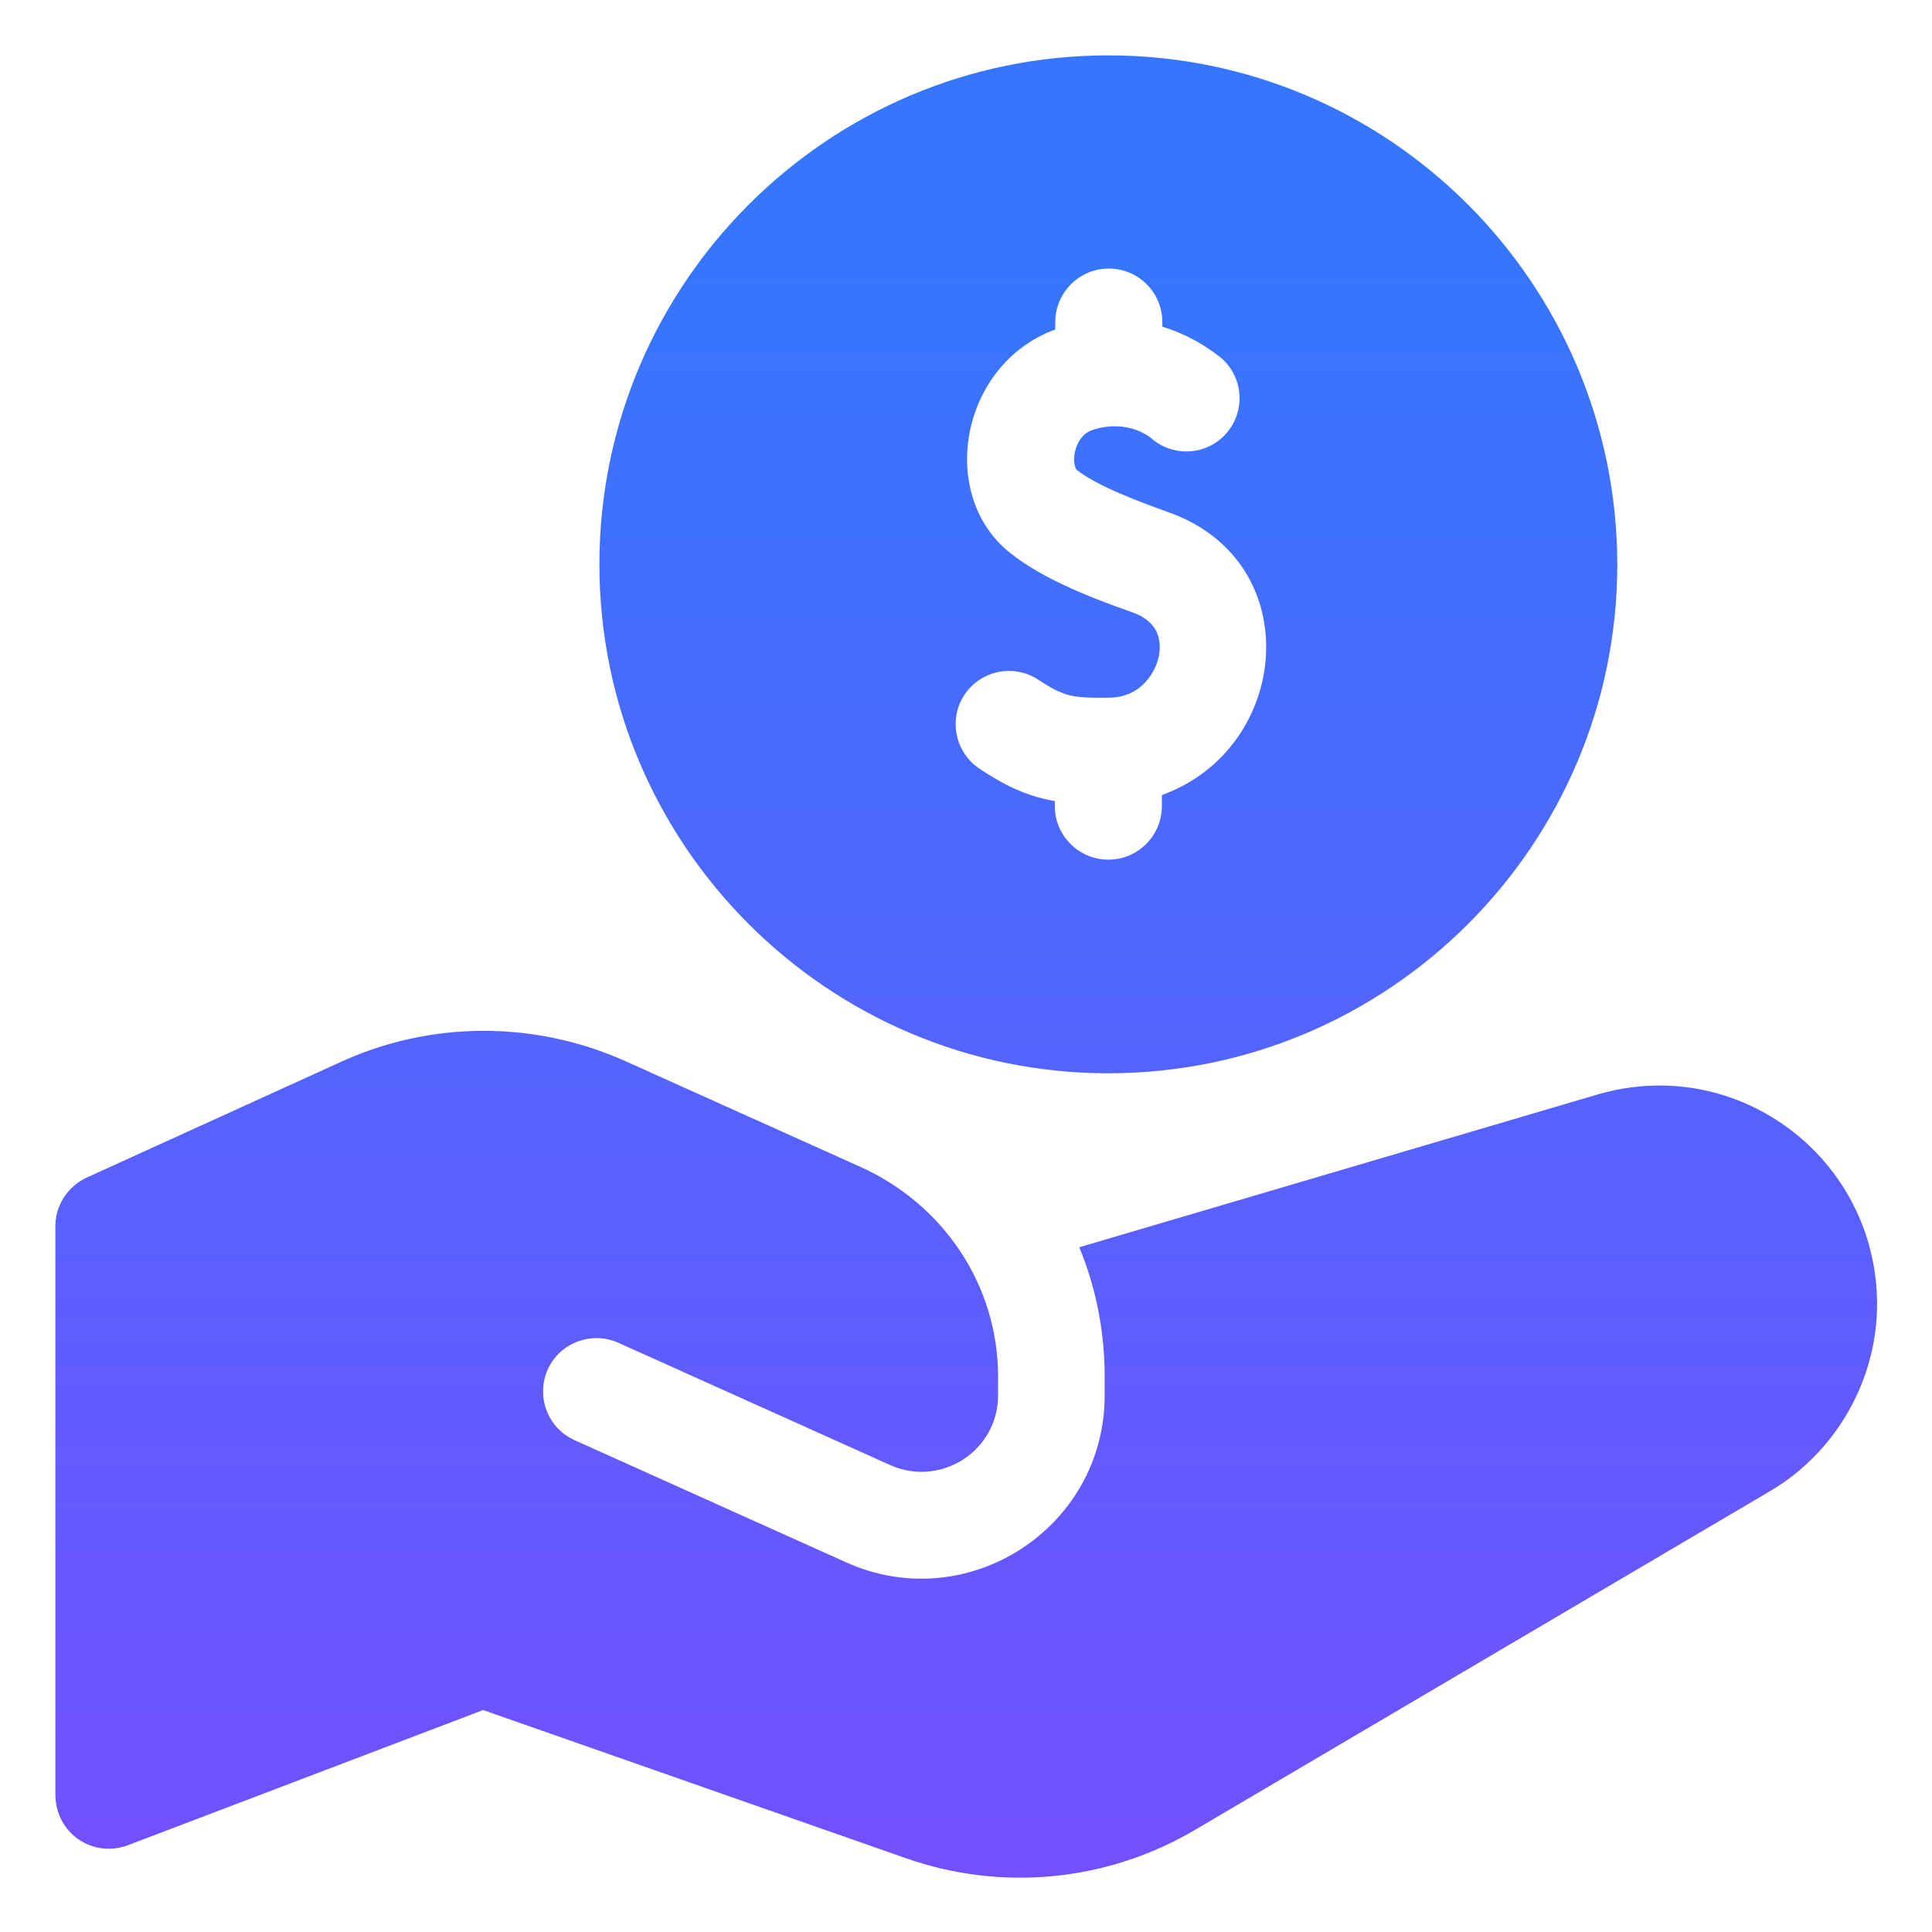
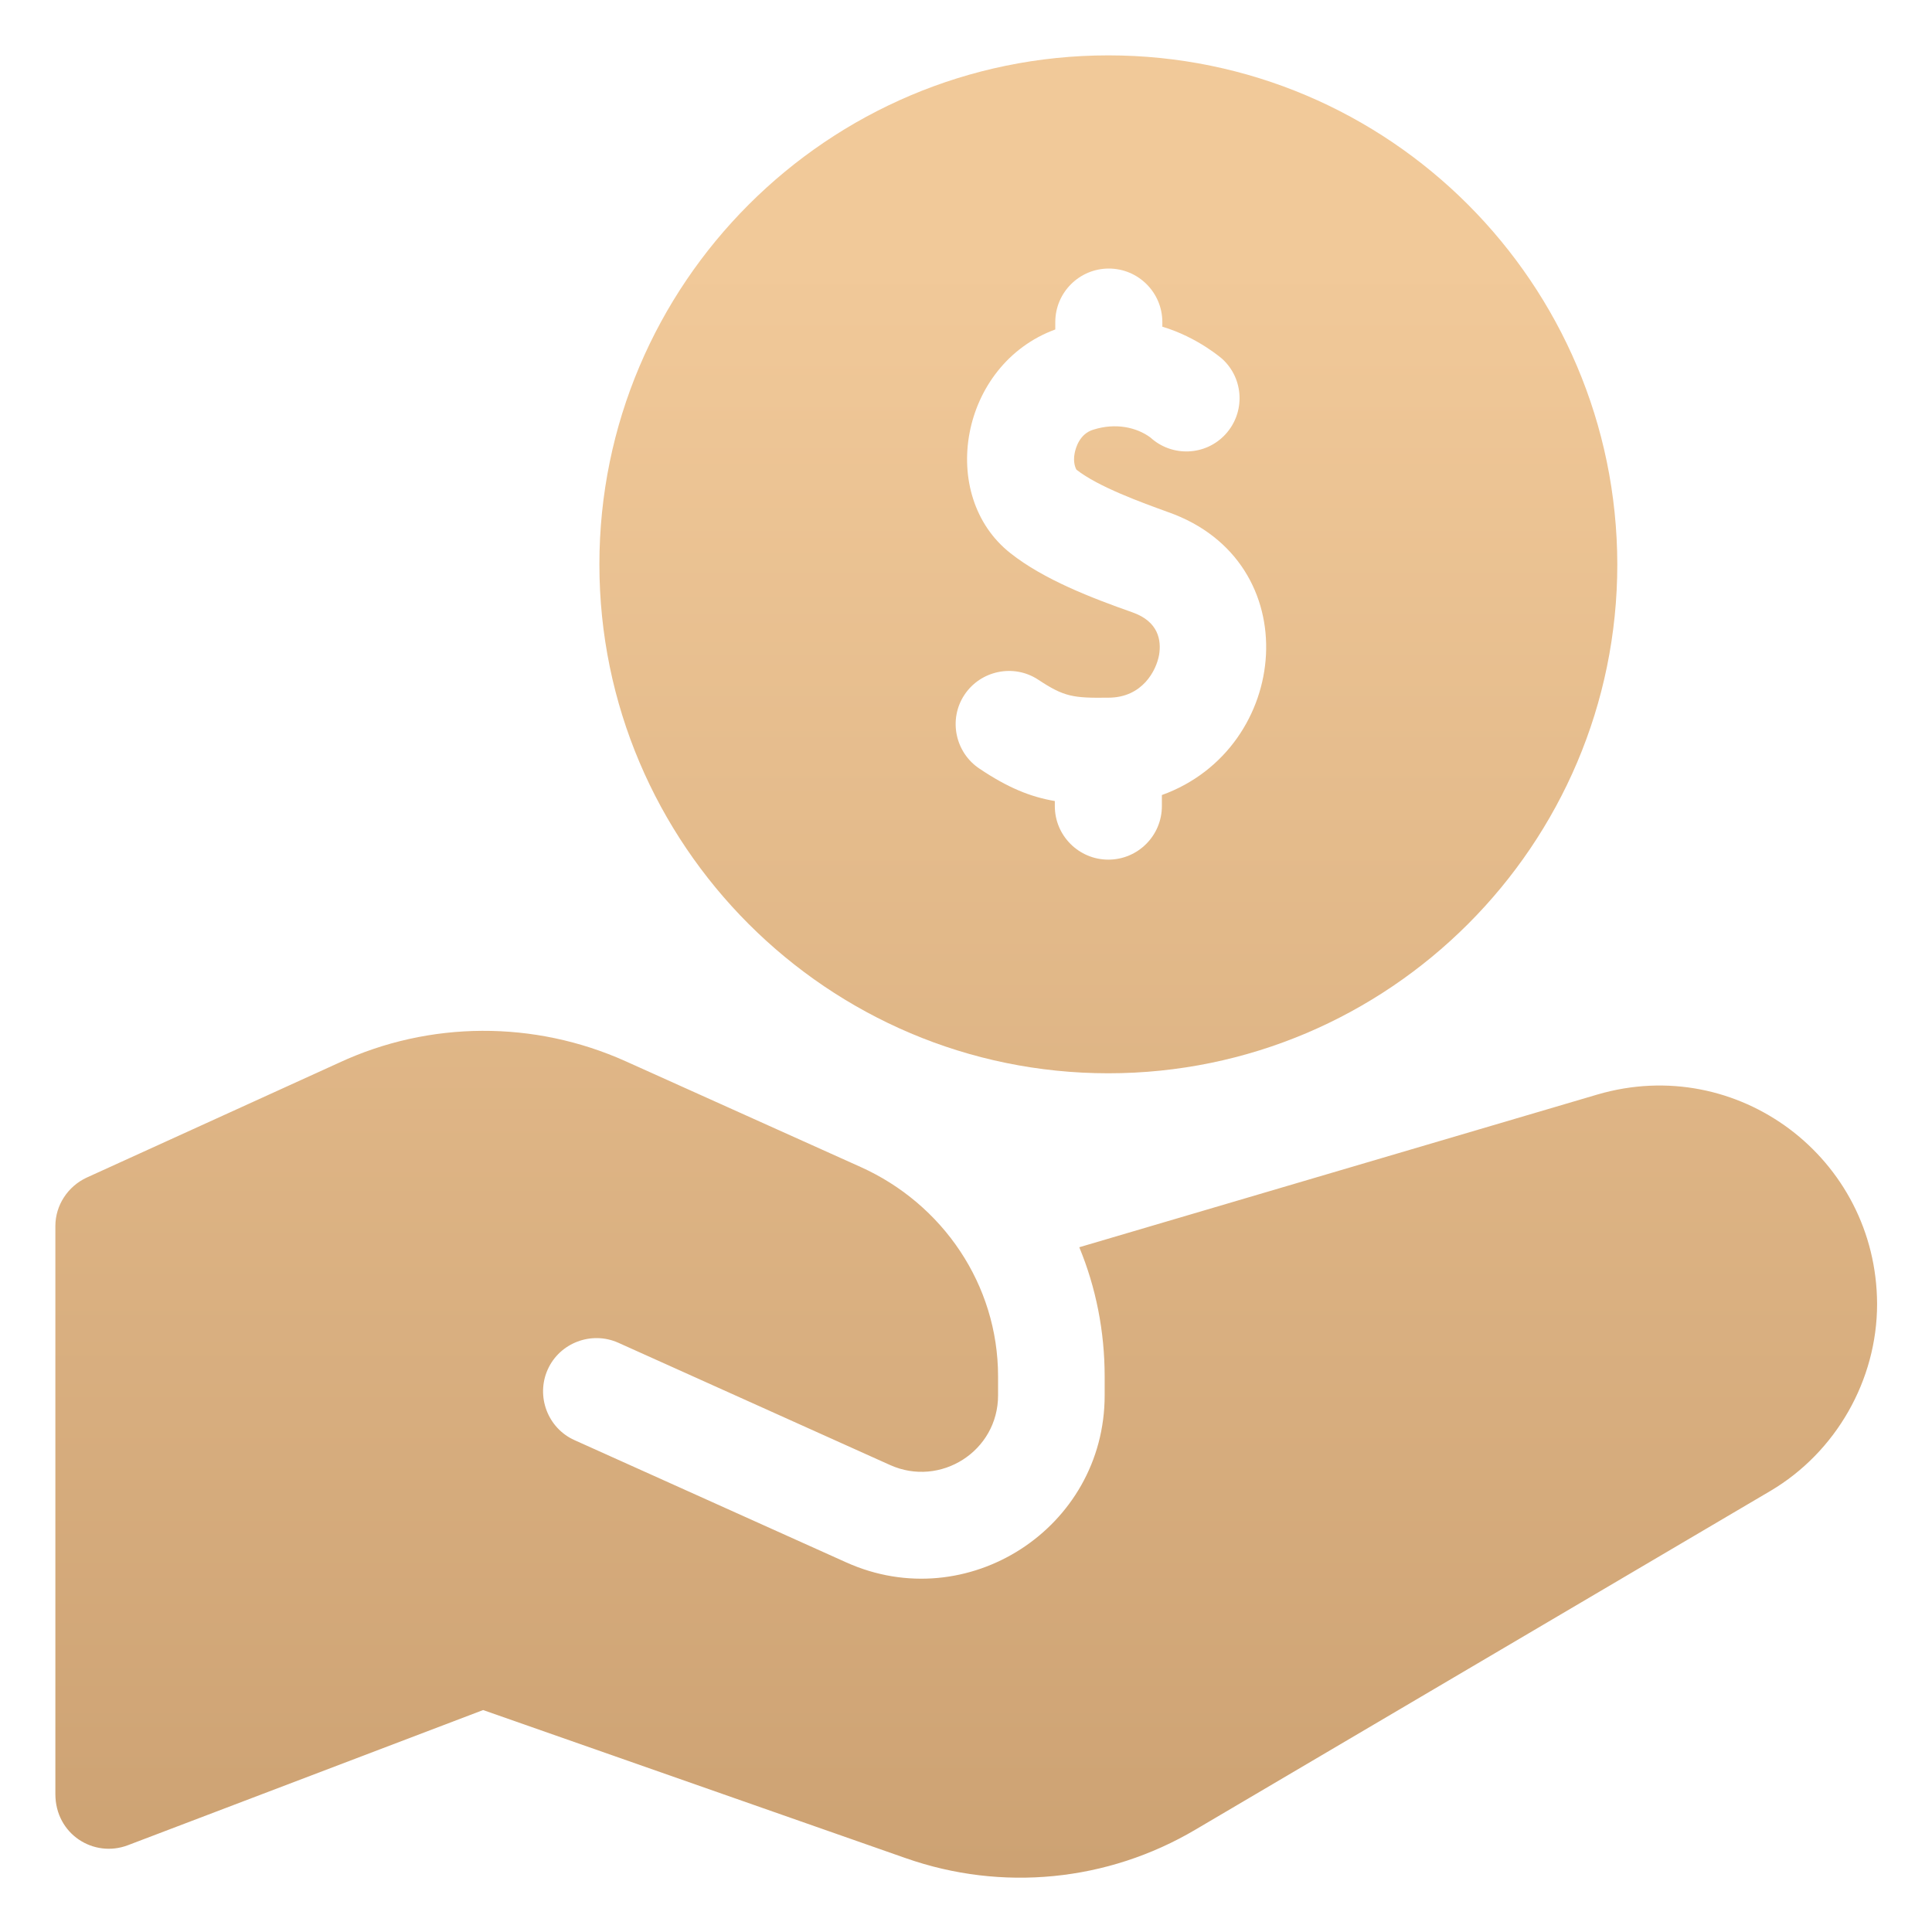
<svg xmlns="http://www.w3.org/2000/svg" version="1.1" id="圖層_1" x="0px" y="0px" viewBox="0 0 41.87 41.87" style="enable-background:new 0 0 41.87 41.87;" xml:space="preserve">
  <style type="text/css">
	.st0{fill:url(#SVGID_1_);}
	.st1{fill:url(#SVGID_2_);}
	.st2{fill:url(#SVGID_3_);}
	.st3{fill:url(#SVGID_4_);}
	.st4{fill:url(#SVGID_5_);}
	.st5{fill:url(#SVGID_6_);}
	.st6{fill:url(#SVGID_7_);}
	.st7{fill:url(#SVGID_8_);}
</style>
  <g>
    <linearGradient id="SVGID_1_" gradientUnits="userSpaceOnUse" x1="24.018" y1="41.457" x2="24.018" y2="5.698">
-       <stop offset="0" style="stop-color:#744FFF" />
-       <stop offset="1" style="stop-color:#3676FF" />
+       <stop offset="0" style="stop-color:#CCA172" />
+       <stop offset="1" style="stop-color:#F1C999" />
    </linearGradient>
    <path class="st0" d="M24.02,1.2c-6.08,0-11.03,4.95-11.03,11.03c0,6.08,4.95,11.03,11.03,11.03s11.03-4.95,11.03-11.03   C35.04,6.14,30.1,1.2,24.02,1.2z M25.18,17.23v0.24c0,0.64-0.52,1.16-1.16,1.16c-0.64,0-1.16-0.52-1.16-1.16v-0.11   c-0.53-0.09-1.02-0.29-1.63-0.7c-0.53-0.35-0.68-1.07-0.33-1.6s1.07-0.68,1.6-0.33c0.56,0.37,0.75,0.4,1.52,0.39   c0.74,0,1.04-0.59,1.1-0.93c0.05-0.31-0.01-0.72-0.58-0.92c-0.88-0.31-1.92-0.71-2.64-1.28c-1.59-1.25-1.1-4.09,0.97-4.85V6.98   c0-0.64,0.52-1.16,1.16-1.16c0.64,0,1.16,0.52,1.16,1.16v0.1c0.77,0.23,1.3,0.7,1.3,0.7c0.47,0.43,0.5,1.16,0.07,1.63   c-0.43,0.47-1.16,0.5-1.63,0.07c-0.3-0.22-0.75-0.32-1.23-0.17c-0.31,0.09-0.39,0.41-0.41,0.51c-0.04,0.2,0.02,0.33,0.04,0.36   c0.47,0.37,1.41,0.71,1.99,0.92C28.35,12.17,27.98,16.22,25.18,17.23L25.18,17.23z" />
    <linearGradient id="SVGID_2_" gradientUnits="userSpaceOnUse" x1="20.934" y1="41.457" x2="20.934" y2="5.698">
-       <stop offset="0" style="stop-color:#744FFF" />
-       <stop offset="1" style="stop-color:#3676FF" />
+       <stop offset="0" style="stop-color:#CCA172" />
+       <stop offset="1" style="stop-color:#F1C999" />
    </linearGradient>
    <path class="st1" d="M34.62,23.72l-11.23,3.31c0.36,0.87,0.55,1.82,0.55,2.8v0.41c0,2.88-2.98,4.8-5.6,3.62l-5.89-2.65   c-0.58-0.26-0.84-0.95-0.58-1.53c0.26-0.58,0.95-0.84,1.53-0.58l5.89,2.65c1.09,0.49,2.34-0.3,2.34-1.51v-0.41   c0-1.99-1.2-3.74-2.98-4.54l-5.09-2.29c-1.98-0.89-4.25-0.88-6.21,0.03l-5.47,2.49c-0.41,0.19-0.68,0.6-0.68,1.05v12.31   c0,0.87,0.83,1.39,1.57,1.11l7.7-2.93l9.16,3.21c2.08,0.73,4.37,0.51,6.28-0.62l12.46-7.34c1.42-0.84,2.31-2.4,2.31-4.05   C40.67,25.1,37.66,22.83,34.62,23.72L34.62,23.72z" />
  </g>
</svg>
